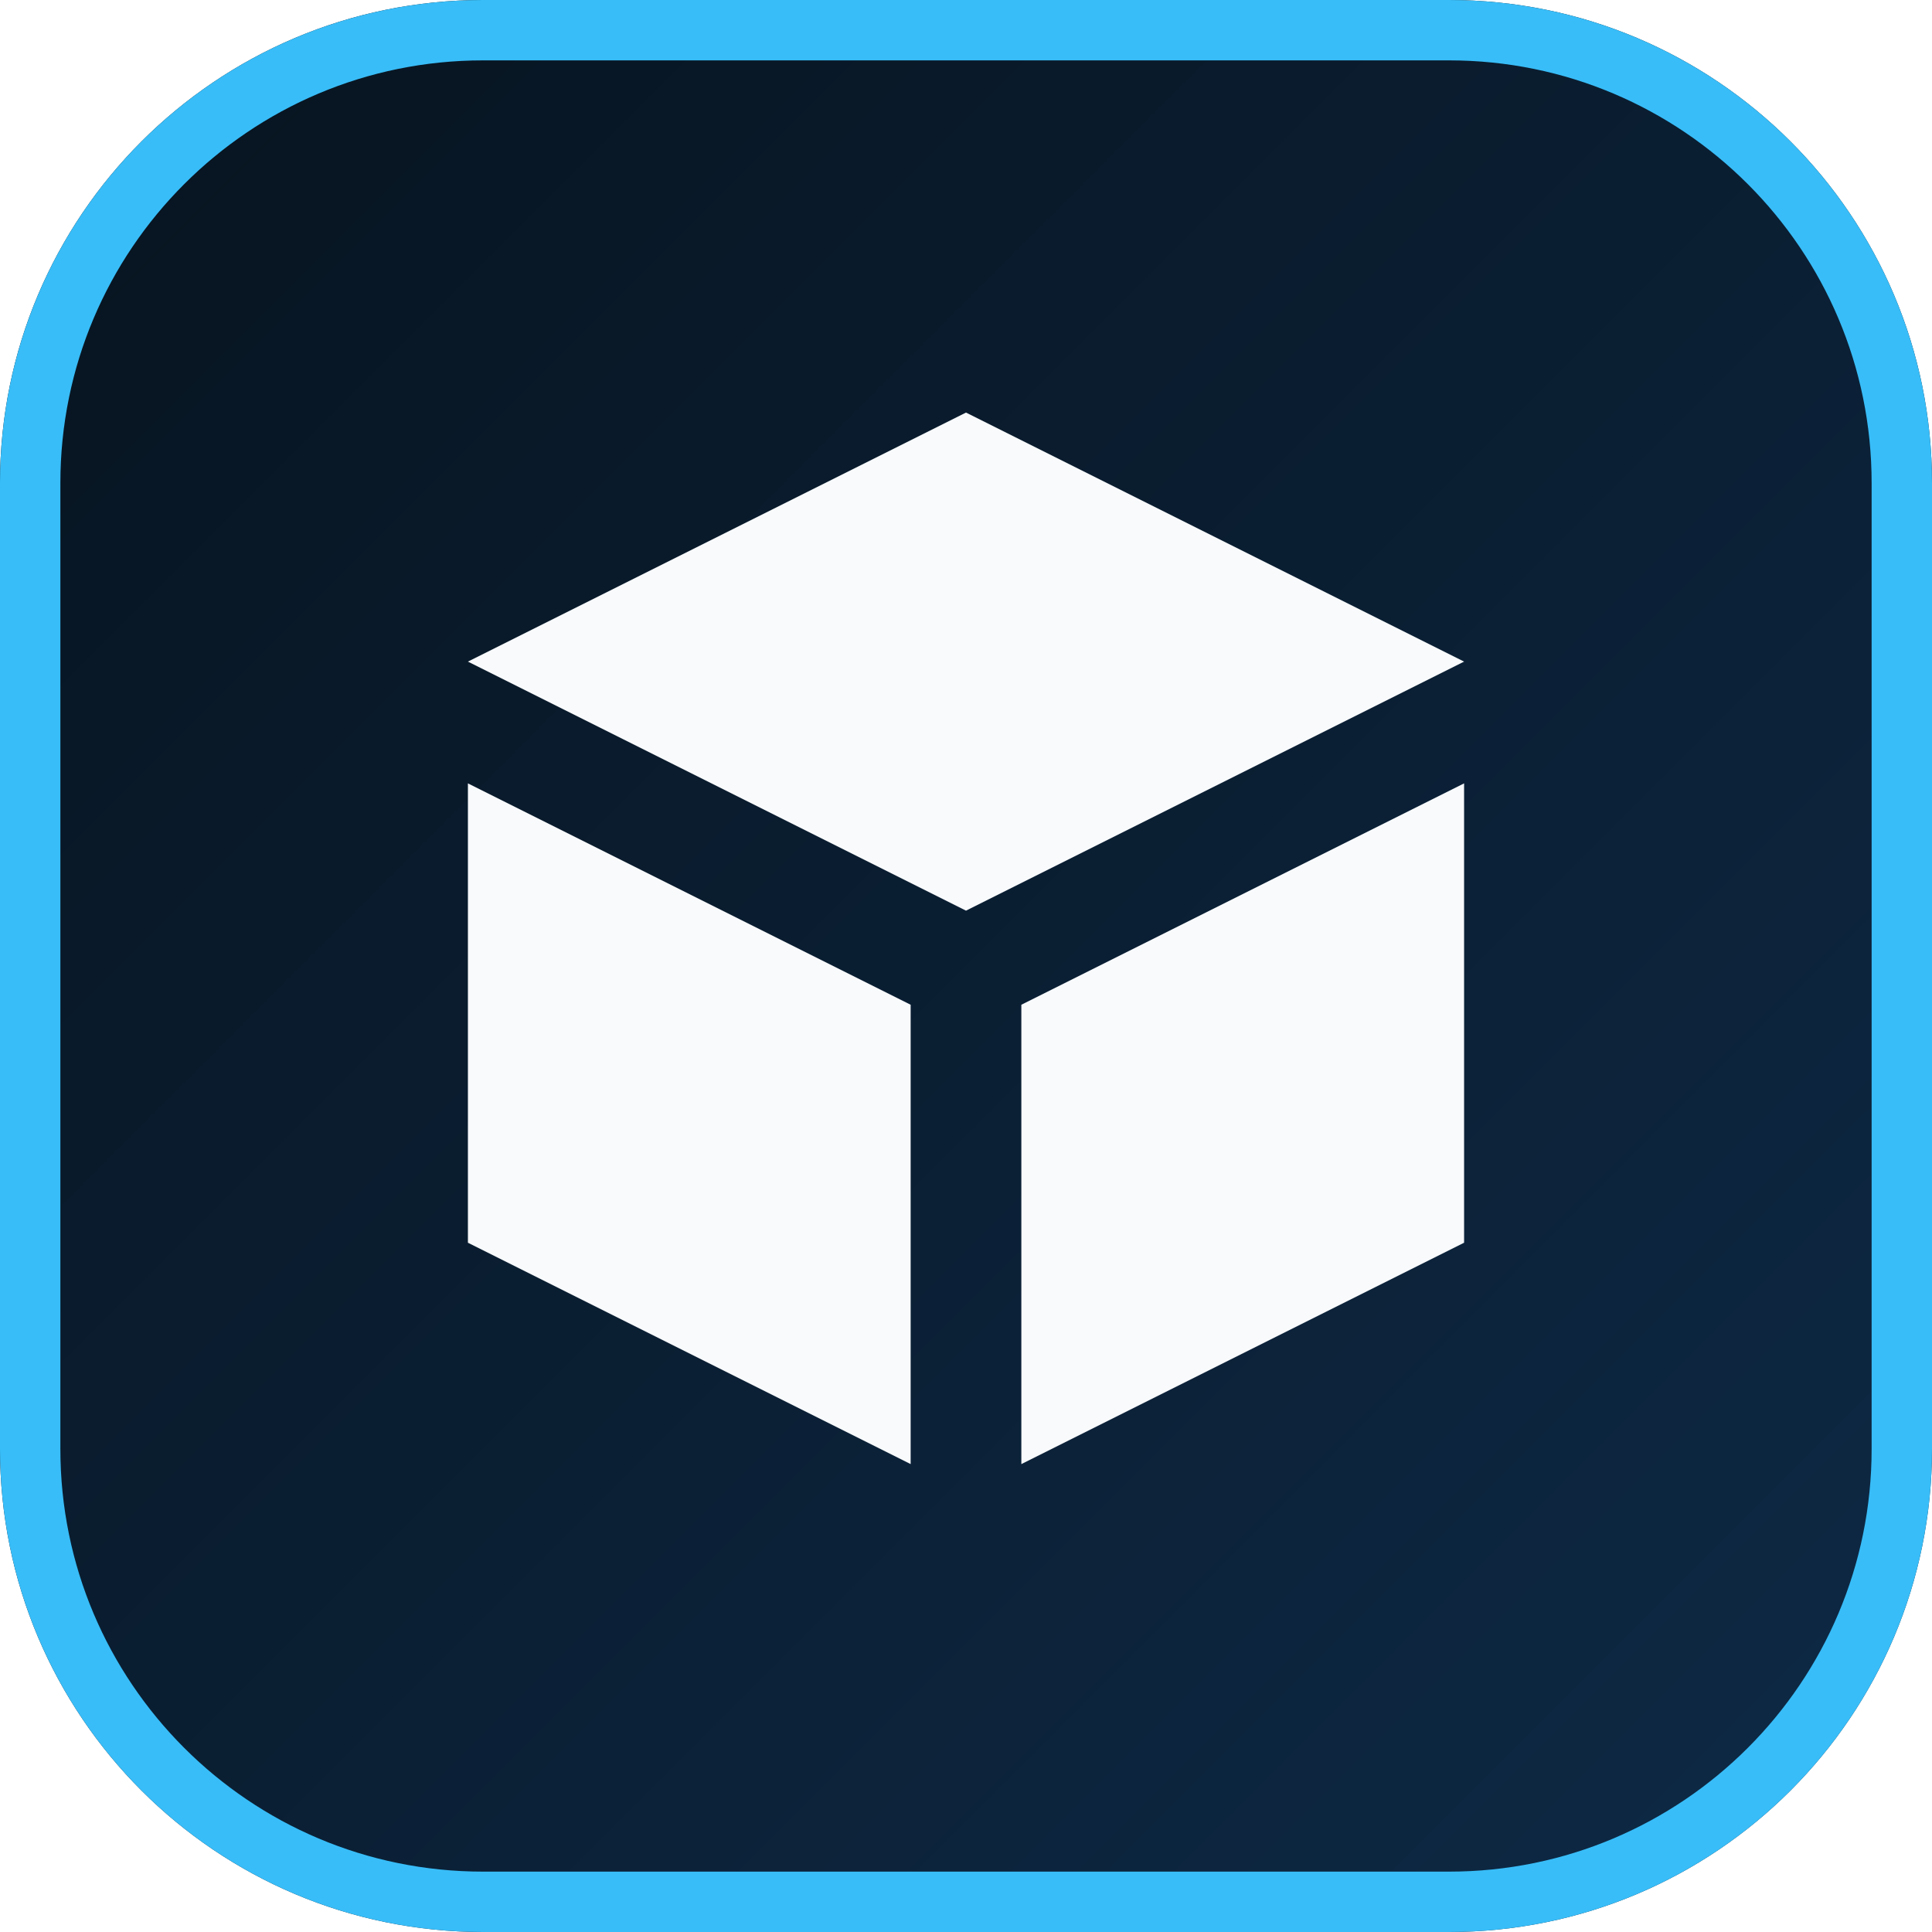
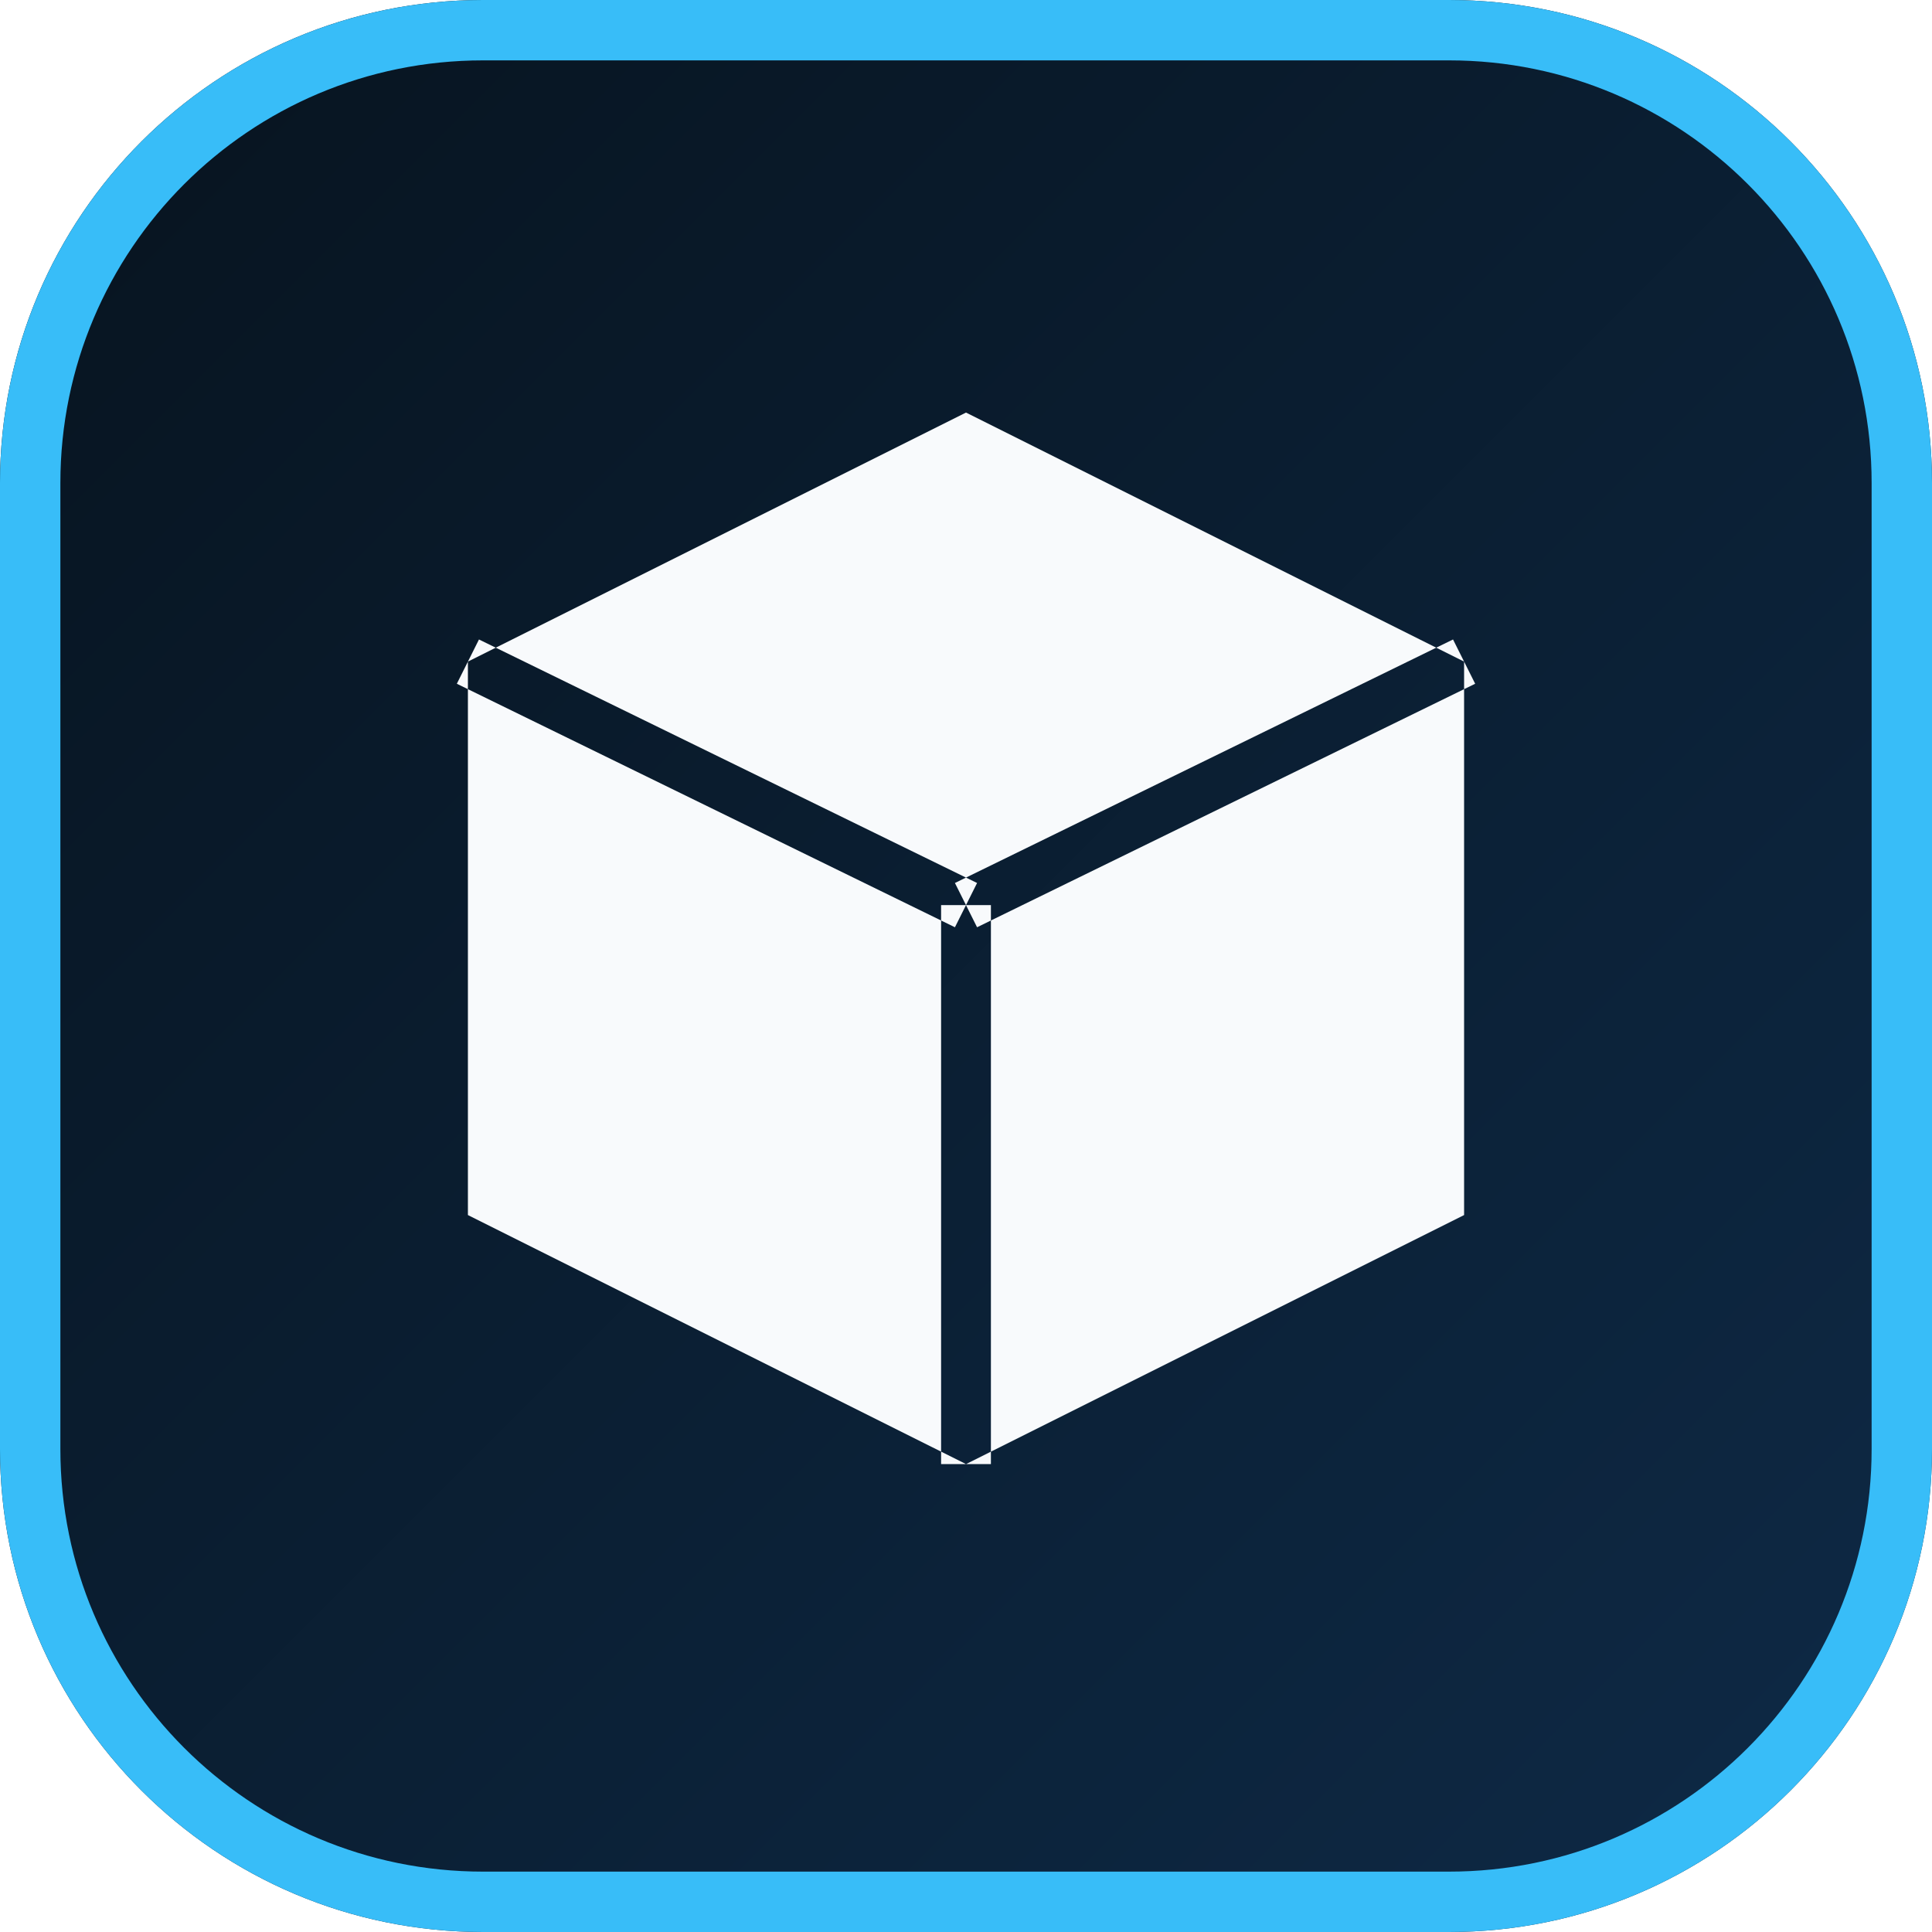
<svg xmlns="http://www.w3.org/2000/svg" viewBox="0 0 64 64">
  <defs>
    <linearGradient id="bg-ll-nuget" x1="0" y1="0" x2="1" y2="1">
      <stop offset="0%" stop-color="#07131e" />
      <stop offset="100%" stop-color="#0e2a47" />
    </linearGradient>
  </defs>
  <rect width="64" height="64" rx="16" fill="url(#bg-ll-nuget)" />
  <rect x="1" y="1" width="62" height="62" rx="15" fill="none" stroke="#38bdf8" stroke-width="2" />
  <g transform="translate(10 10) scale(1.83334)" fill="#f8fafc">
-     <path d="M12 2 L21 6.5 L12 11 L3 6.5 Z" />
-     <path d="M3 8.7 L11 12.7 V21 L3 17 Z" />
-     <path d="M13 12.7 L21 8.7 V17 L13 21 Z" />
+     <path d="M12.00 2.00 L21.00 6.50 L21.00 16.50 L12.00 21.00 L3.00 16.50 L3.00 6.50 Z M12.20 10.50 L3.20 6.10 L2.80 6.90 L11.80 11.30 Z M12.20 11.30 L21.20 6.90 L20.80 6.10 L11.80 10.50 Z M11.55 10.90 L11.55 21.00 L12.45 21.00 L12.45 10.90 Z" />
  </g>
</svg>
